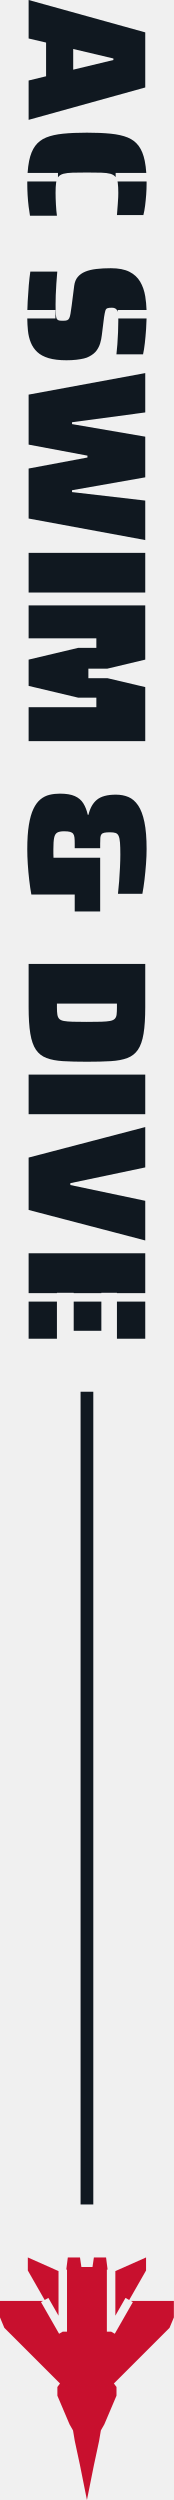
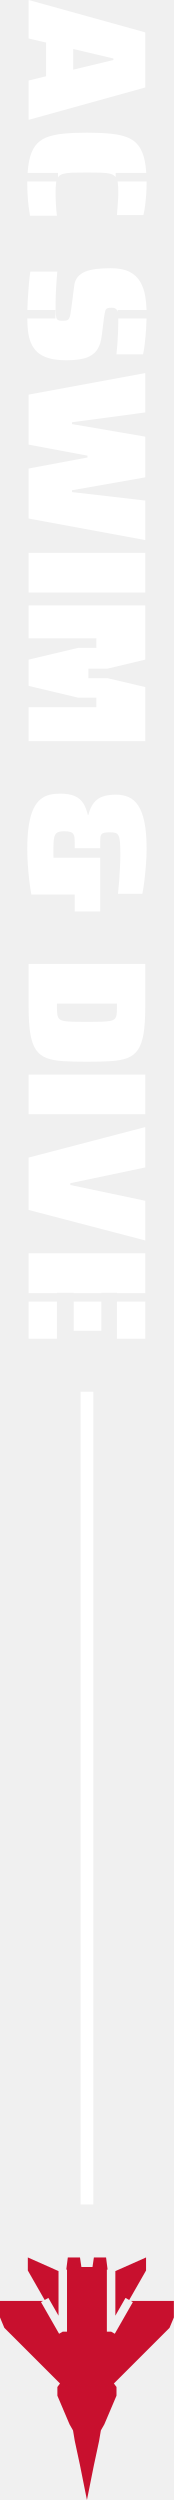
<svg xmlns="http://www.w3.org/2000/svg" width="0.82in" height="11.79in" viewBox="0 0 82 1179">
-   <g id="ink-black">
-     <path fill="#101820" fill-rule="nonzero" d="M13.5 186.1V209.68L41.24 214.88V215.76L13.5 220.96V244.54L68.5 254.69V236.07L33.97 232.07V231.19L68.5 225.11V205.93L33.97 200.01V199.13L68.5 194.5V175.95ZM13.5 285.5V301.04H45.44V305.54H36.82L13.5 311.08V323.47L36.82 329.01H45.44V333.51H13.5V349.53H68.5V324.03L50.71 319.84H41.68V315.34H50.61L68.5 311.08V285.5ZM13.5 454.59V474.98Q13.5 482.65 14.3 487.49Q15.1 492.32 16.94 495.04Q18.78 497.76 21.93 498.96Q25.09 500.16 29.77 500.44Q34.44 500.72 41 500.72Q47.56 500.72 52.23 500.44Q56.91 500.16 60.07 498.96Q63.22 497.76 65.06 495.04Q66.9 492.32 67.7 487.49Q68.5 482.65 68.5 474.98V454.59ZM38 656.35V1039.61H44V656.35ZM13.5 0V18.15L21.73 20.07V35.97L13.5 37.97V56.52L68.5 41.25V15.27ZM12.86 400.5Q12.86 403.7 13.1 407.46Q13.34 411.21 13.78 415.01Q14.22 418.81 14.78 421.85H35.24V429.84H47.24V404.5H25.23Q25.17 403.49 25.17 402.58V400.5Q25.17 396.9 25.53 395.11Q25.89 393.31 26.97 392.67Q28.05 392.03 30.21 392.03Q32.05 392.03 33.05 392.31Q34.05 392.59 34.52 393.23Q35 393.87 35.12 394.99Q35.24 396.11 35.24 397.78V400.02H47.24V397.78Q47.24 396.11 47.32 395.07Q47.4 394.03 47.84 393.47Q48.27 392.91 49.23 392.71Q50.19 392.51 51.87 392.51Q53.55 392.51 54.51 392.83Q55.47 393.15 55.95 394.23Q56.43 395.31 56.59 397.38Q56.75 399.46 56.75 402.98Q56.75 405.7 56.59 409.02Q56.43 412.33 56.19 415.61Q55.95 418.89 55.63 421.53H67.14Q67.7 418.65 68.14 414.93Q68.58 411.21 68.86 407.42Q69.14 403.62 69.14 400.42Q69.14 392.67 68.1 387.67Q67.06 382.68 65.14 379.84Q63.22 377 60.59 375.88Q57.95 374.76 54.67 374.76Q48.67 374.76 45.76 377.12Q42.84 379.48 41.72 384.27H41.4Q40.68 381.08 39.28 378.84Q37.88 376.6 35.28 375.44Q32.69 374.28 28.21 374.28Q25.65 374.28 23.33 374.84Q21.01 375.4 19.1 376.96Q17.18 378.52 15.78 381.44Q14.38 384.35 13.62 389.03Q12.86 393.71 12.86 400.5ZM13.5 545.91V570.62L68.5 585V566.3L33.17 558.86V557.98L68.5 550.55V531.52ZM26.14 146.19V150.19H12.86Q12.9 153.21 13.18 155.95Q13.5 159.03 14.54 161.58Q15.58 164.14 17.58 166.02Q19.58 167.9 22.93 168.9Q26.29 169.9 31.33 169.9Q33.97 169.9 36 169.66Q38.04 169.42 39.56 169.06Q41.08 168.7 42.04 168.14Q44.36 166.94 45.52 165.34Q46.68 163.74 47.24 161.9Q47.8 160.07 48.03 157.99L49.07 149.59Q49.39 147.52 49.67 146.56Q49.95 145.6 50.67 145.36Q51.39 145.12 52.75 145.12Q53.63 145.12 54.23 145.4Q54.83 145.68 55.23 146.32Q55.42 146.62 55.54 147.06V146.19H69.11Q68.99 142.79 68.5 139.76Q67.86 135.84 66.1 132.85Q64.34 129.85 61.03 128.17Q57.71 126.49 52.27 126.49Q48.51 126.49 45.44 126.85Q42.36 127.21 40.16 128.13Q37.96 129.05 36.64 130.65Q35.32 132.25 35 134.72L33.81 144.08Q33.49 146.48 33.25 147.91Q33.01 149.35 32.65 150.07Q32.29 150.79 31.65 151.03Q31.01 151.27 29.81 151.27Q29.09 151.27 28.53 151.23Q27.97 151.19 27.57 151.03Q27.17 150.87 26.85 150.47Q26.45 149.91 26.33 148.31Q26.21 146.72 26.21 143.52Q26.21 141.76 26.29 139.24Q26.37 136.72 26.57 133.89Q26.77 131.05 27.01 128.09H14.3Q13.9 130.81 13.58 134.48Q13.26 138.16 13.06 142.08Q12.95 144.21 12.9 146.19ZM13.5 591.05V609.85H26.85V609.68H34.76V609.85H47.8V609.68H55.15V609.85H68.5V591.05ZM13.5 506.77V525.47H68.5V506.77ZM13.5 260.74V279.45H68.5V260.74ZM27.34 81.57V83.64Q27.41 83.53 27.49 83.43Q28.29 82.39 29.93 81.95Q31.57 81.52 34.24 81.44Q36.92 81.36 41 81.36Q45.08 81.36 47.76 81.44Q50.43 81.52 52.03 81.95Q53.63 82.39 54.47 83.43Q54.51 83.48 54.54 83.52V81.57H68.99Q68.77 78.35 68.26 75.84Q67.38 71.52 65.42 68.84Q63.46 66.17 60.23 64.85Q56.99 63.53 52.23 63.05Q47.48 62.57 41 62.57Q34.52 62.57 29.77 63.05Q25.01 63.53 21.77 64.85Q18.54 66.17 16.58 68.84Q14.62 71.52 13.74 75.84Q13.23 78.35 13.01 81.57ZM55.15 613.85V631.35H68.5V613.85ZM26.85 613.85H13.5V631.35H26.85ZM26.85 473.3H55.15V475.22Q55.15 477.21 54.99 478.49Q54.83 479.77 54.11 480.49Q53.39 481.21 51.87 481.49Q50.35 481.77 47.72 481.85Q45.08 481.93 40.92 481.93Q36.84 481.93 34.24 481.85Q31.65 481.77 30.13 481.49Q28.61 481.21 27.93 480.49Q27.25 479.77 27.05 478.49Q26.85 477.21 26.85 475.22ZM55.78 150.19Q55.79 150.7 55.79 151.27Q55.79 153.83 55.67 156.71Q55.55 159.59 55.35 162.34Q55.15 165.1 54.91 167.1H67.46Q67.94 165.02 68.3 161.86Q68.66 158.71 68.9 155.15Q69.07 152.62 69.12 150.19ZM12.86 86.55Q12.86 89.19 13.02 91.99Q13.18 94.79 13.5 97.38Q13.82 99.98 14.14 101.74H26.85Q26.53 99.42 26.37 96.38Q26.21 93.35 26.21 90.95Q26.21 88.07 26.45 86.27Q26.5 85.9 26.57 85.57H12.87Q12.86 86.05 12.86 86.55ZM55.43 85.57Q55.5 85.9 55.55 86.27Q55.79 88.07 55.79 90.95Q55.79 91.75 55.75 92.95Q55.71 94.15 55.55 96.18Q55.39 98.22 55.15 101.42H67.62Q68.1 99.58 68.42 97.06Q68.74 94.55 68.94 91.83Q69.14 89.11 69.14 86.55Q69.14 86.05 69.13 85.57ZM47.8 613.85H34.76V627.59H47.8ZM34.52 23.1 53.47 27.58V28.3L34.52 32.86Z" />
+   <g id="ink-white">
+     <path fill="#FFFFFF" fill-rule="nonzero" d="M13.5 186.1V209.68L41.24 214.88V215.76L13.5 220.96V244.54L68.5 254.69V236.07L33.97 232.07V231.19L68.5 225.11V205.93L33.97 200.01V199.13L68.5 194.5V175.95ZM13.5 285.5V301.04H45.44V305.54H36.82L13.5 311.08V323.47L36.82 329.01H45.44V333.51H13.5V349.53H68.5V324.03L50.71 319.84H41.68V315.34H50.61L68.5 311.08V285.5ZM13.5 454.59V474.98Q13.5 482.65 14.3 487.49Q15.1 492.32 16.94 495.04Q18.78 497.76 21.93 498.96Q25.09 500.16 29.77 500.44Q34.44 500.72 41 500.72Q47.56 500.72 52.23 500.44Q56.91 500.16 60.07 498.96Q63.22 497.76 65.06 495.04Q66.9 492.32 67.7 487.49Q68.5 482.65 68.5 474.98V454.59ZM38 656.35V1039.61H44V656.35ZM13.5 0V18.15L21.73 20.07V35.97L13.5 37.97V56.52L68.5 41.25V15.27ZM12.86 400.5Q12.86 403.7 13.1 407.46Q13.34 411.21 13.78 415.01Q14.22 418.81 14.78 421.85H35.24V429.84H47.24V404.5H25.23Q25.17 403.49 25.17 402.58V400.5Q25.17 396.9 25.53 395.11Q25.89 393.31 26.97 392.67Q28.05 392.03 30.21 392.03Q32.05 392.03 33.05 392.31Q34.05 392.59 34.52 393.23Q35 393.87 35.12 394.99Q35.24 396.11 35.24 397.78V400.02H47.24V397.78Q47.24 396.11 47.32 395.07Q47.4 394.03 47.84 393.47Q48.27 392.91 49.23 392.71Q50.19 392.51 51.87 392.51Q53.55 392.51 54.51 392.83Q55.47 393.15 55.95 394.23Q56.43 395.31 56.59 397.38Q56.75 399.46 56.75 402.98Q56.75 405.7 56.59 409.02Q56.43 412.33 56.19 415.61Q55.95 418.89 55.63 421.53H67.14Q67.7 418.65 68.14 414.93Q68.58 411.21 68.86 407.42Q69.14 403.62 69.14 400.42Q69.14 392.67 68.1 387.67Q67.06 382.68 65.14 379.84Q63.22 377 60.59 375.88Q57.95 374.76 54.67 374.76Q48.67 374.76 45.76 377.12Q42.84 379.48 41.72 384.27H41.4Q40.68 381.08 39.28 378.84Q37.88 376.6 35.28 375.44Q32.69 374.28 28.21 374.28Q25.65 374.28 23.33 374.84Q21.01 375.4 19.1 376.96Q17.18 378.52 15.78 381.44Q14.38 384.35 13.62 389.03Q12.86 393.71 12.86 400.5ZM13.5 545.91V570.62L68.5 585V566.3L33.17 558.86V557.98L68.5 550.55V531.52ZM26.14 146.19V150.19H12.86Q12.9 153.21 13.18 155.95Q13.5 159.03 14.54 161.58Q15.58 164.14 17.58 166.02Q19.58 167.9 22.93 168.9Q26.29 169.9 31.33 169.9Q33.97 169.9 36 169.66Q38.04 169.42 39.56 169.06Q41.08 168.7 42.04 168.14Q44.36 166.94 45.52 165.34Q46.68 163.74 47.24 161.9Q47.8 160.07 48.03 157.99L49.07 149.59Q49.39 147.52 49.67 146.56Q49.95 145.6 50.67 145.36Q51.39 145.12 52.75 145.12Q53.63 145.12 54.23 145.4Q54.83 145.68 55.23 146.32Q55.42 146.62 55.54 147.06V146.19H69.11Q68.99 142.79 68.5 139.76Q67.86 135.84 66.1 132.85Q64.34 129.85 61.03 128.17Q57.71 126.49 52.27 126.49Q48.51 126.49 45.44 126.85Q42.36 127.21 40.16 128.13Q37.96 129.05 36.64 130.65Q35.32 132.25 35 134.72L33.81 144.08Q33.49 146.48 33.25 147.91Q33.01 149.35 32.65 150.07Q32.29 150.79 31.65 151.03Q31.01 151.27 29.81 151.27Q29.09 151.27 28.53 151.23Q27.97 151.19 27.57 151.03Q27.17 150.87 26.85 150.47Q26.45 149.91 26.33 148.31Q26.21 146.72 26.21 143.52Q26.21 141.76 26.29 139.24Q26.37 136.72 26.57 133.89Q26.77 131.05 27.01 128.09H14.3Q13.9 130.81 13.58 134.48Q13.26 138.16 13.06 142.08Q12.95 144.21 12.9 146.19ZM13.5 591.05V609.85H26.85V609.68H34.76V609.85H47.8V609.68H55.15V609.85H68.5V591.05ZM13.5 506.77V525.47H68.5V506.77ZM13.5 260.74V279.45H68.5V260.74ZM27.34 81.57V83.64Q27.41 83.53 27.49 83.43Q28.29 82.39 29.93 81.95Q31.57 81.52 34.24 81.44Q36.92 81.36 41 81.36Q45.08 81.36 47.76 81.44Q50.43 81.52 52.03 81.95Q53.63 82.39 54.47 83.43Q54.51 83.48 54.54 83.52V81.57H68.99Q68.77 78.35 68.26 75.84Q67.38 71.52 65.42 68.84Q63.46 66.17 60.23 64.85Q56.99 63.53 52.23 63.05Q47.48 62.57 41 62.57Q34.52 62.57 29.77 63.05Q25.01 63.53 21.77 64.85Q18.54 66.17 16.58 68.84Q14.62 71.52 13.74 75.84Q13.23 78.35 13.01 81.57ZM55.15 613.85V631.35H68.5V613.85ZM26.85 613.85H13.5V631.35H26.85ZM26.85 473.3H55.15V475.22Q55.15 477.21 54.99 478.49Q54.83 479.77 54.11 480.49Q53.39 481.21 51.87 481.49Q50.35 481.77 47.72 481.85Q45.08 481.93 40.92 481.93Q36.84 481.93 34.24 481.85Q31.65 481.77 30.13 481.49Q28.61 481.21 27.93 480.49Q27.25 479.77 27.05 478.49Q26.85 477.21 26.85 475.22ZM55.78 150.19Q55.79 150.7 55.79 151.27Q55.79 153.83 55.67 156.71Q55.55 159.59 55.35 162.34Q55.15 165.1 54.91 167.1H67.46Q67.94 165.02 68.3 161.86Q68.66 158.71 68.9 155.15Q69.07 152.62 69.12 150.19ZM12.86 86.55Q12.86 89.19 13.02 91.99Q13.18 94.79 13.5 97.38Q13.82 99.98 14.14 101.74H26.85Q26.53 99.42 26.37 96.38Q26.21 93.35 26.21 90.95Q26.21 88.07 26.45 86.27Q26.5 85.9 26.57 85.57H12.87Q12.86 86.05 12.86 86.55ZM55.43 85.57Q55.5 85.9 55.55 86.27Q55.79 88.07 55.79 90.95Q55.79 91.75 55.75 92.95Q55.71 94.15 55.55 96.18Q55.39 98.22 55.15 101.42H67.62Q68.1 99.58 68.42 97.06Q68.74 94.55 68.94 91.83Q69.14 89.11 69.14 86.55Q69.14 86.05 69.13 85.57ZM47.8 613.85H34.76V627.59H47.8ZM34.52 23.1 53.47 27.58V28.3L34.52 32.86Z" />
  </g>
  <g id="ink-jets-red">
    <path fill="#C8102E" fill-rule="nonzero" d="M41 1179 44.28 1162.6 46.74 1151.12 47.56 1146.2 49.2 1143.33 54.94 1129.8V1125.7L53.71 1124.06L79.95 1097.82L82 1092.9V1085.11H61.68L62.66 1085.67L54.13 1100.6L52.4 1099.6H50.4V1070.35H50.74L50.02 1064.61H44.28L43.62 1069.12H38.38L37.72 1064.61H31.98L31.26 1070.35H31.6V1099.6H29.6L27.87 1100.6L19.34 1085.67L20.32 1085.11H0V1092.9L2.05 1097.82L28.29 1124.06L27.06 1125.7V1129.8L32.8 1143.33L34.44 1146.2L35.26 1151.12L37.72 1162.6ZM27.6 1071.05 13.12 1064.61V1070.76L21.07 1084.68L22.81 1083.69L27.6 1092.07ZM54.4 1092.07 59.19 1083.69 60.93 1084.68 68.88 1070.76V1064.61L54.4 1071.05Z" />
  </g>
</svg>
